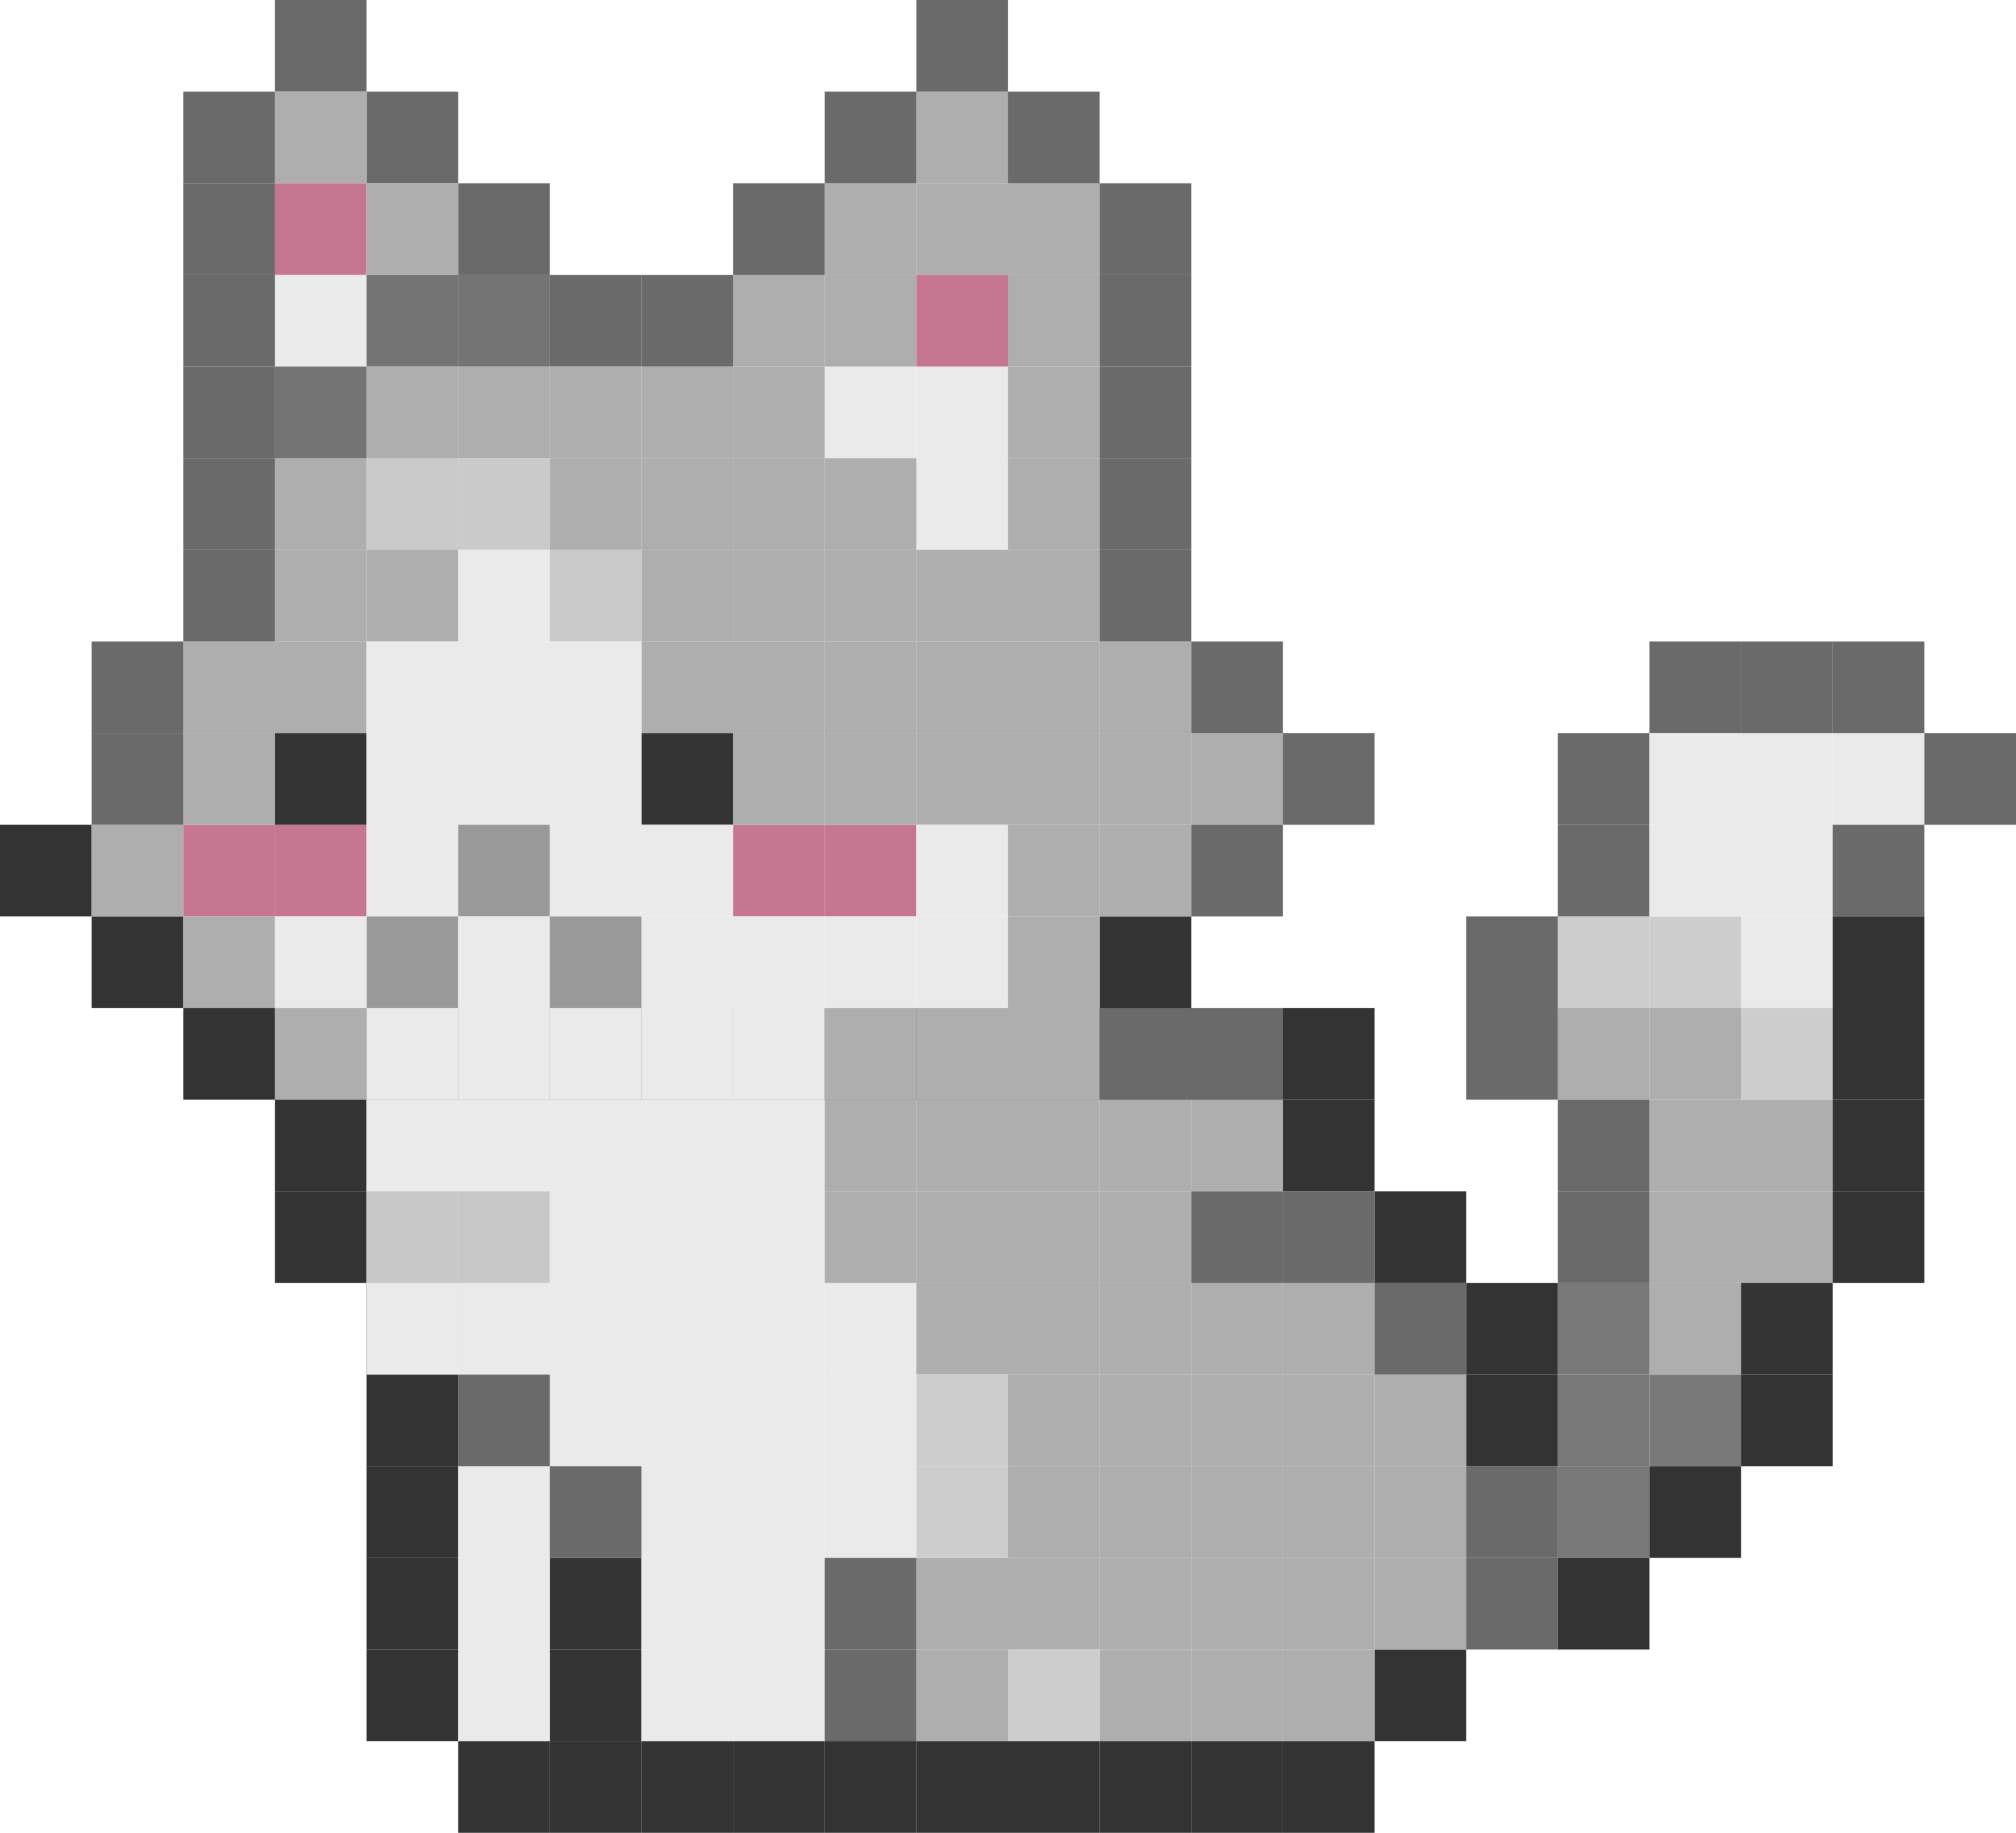
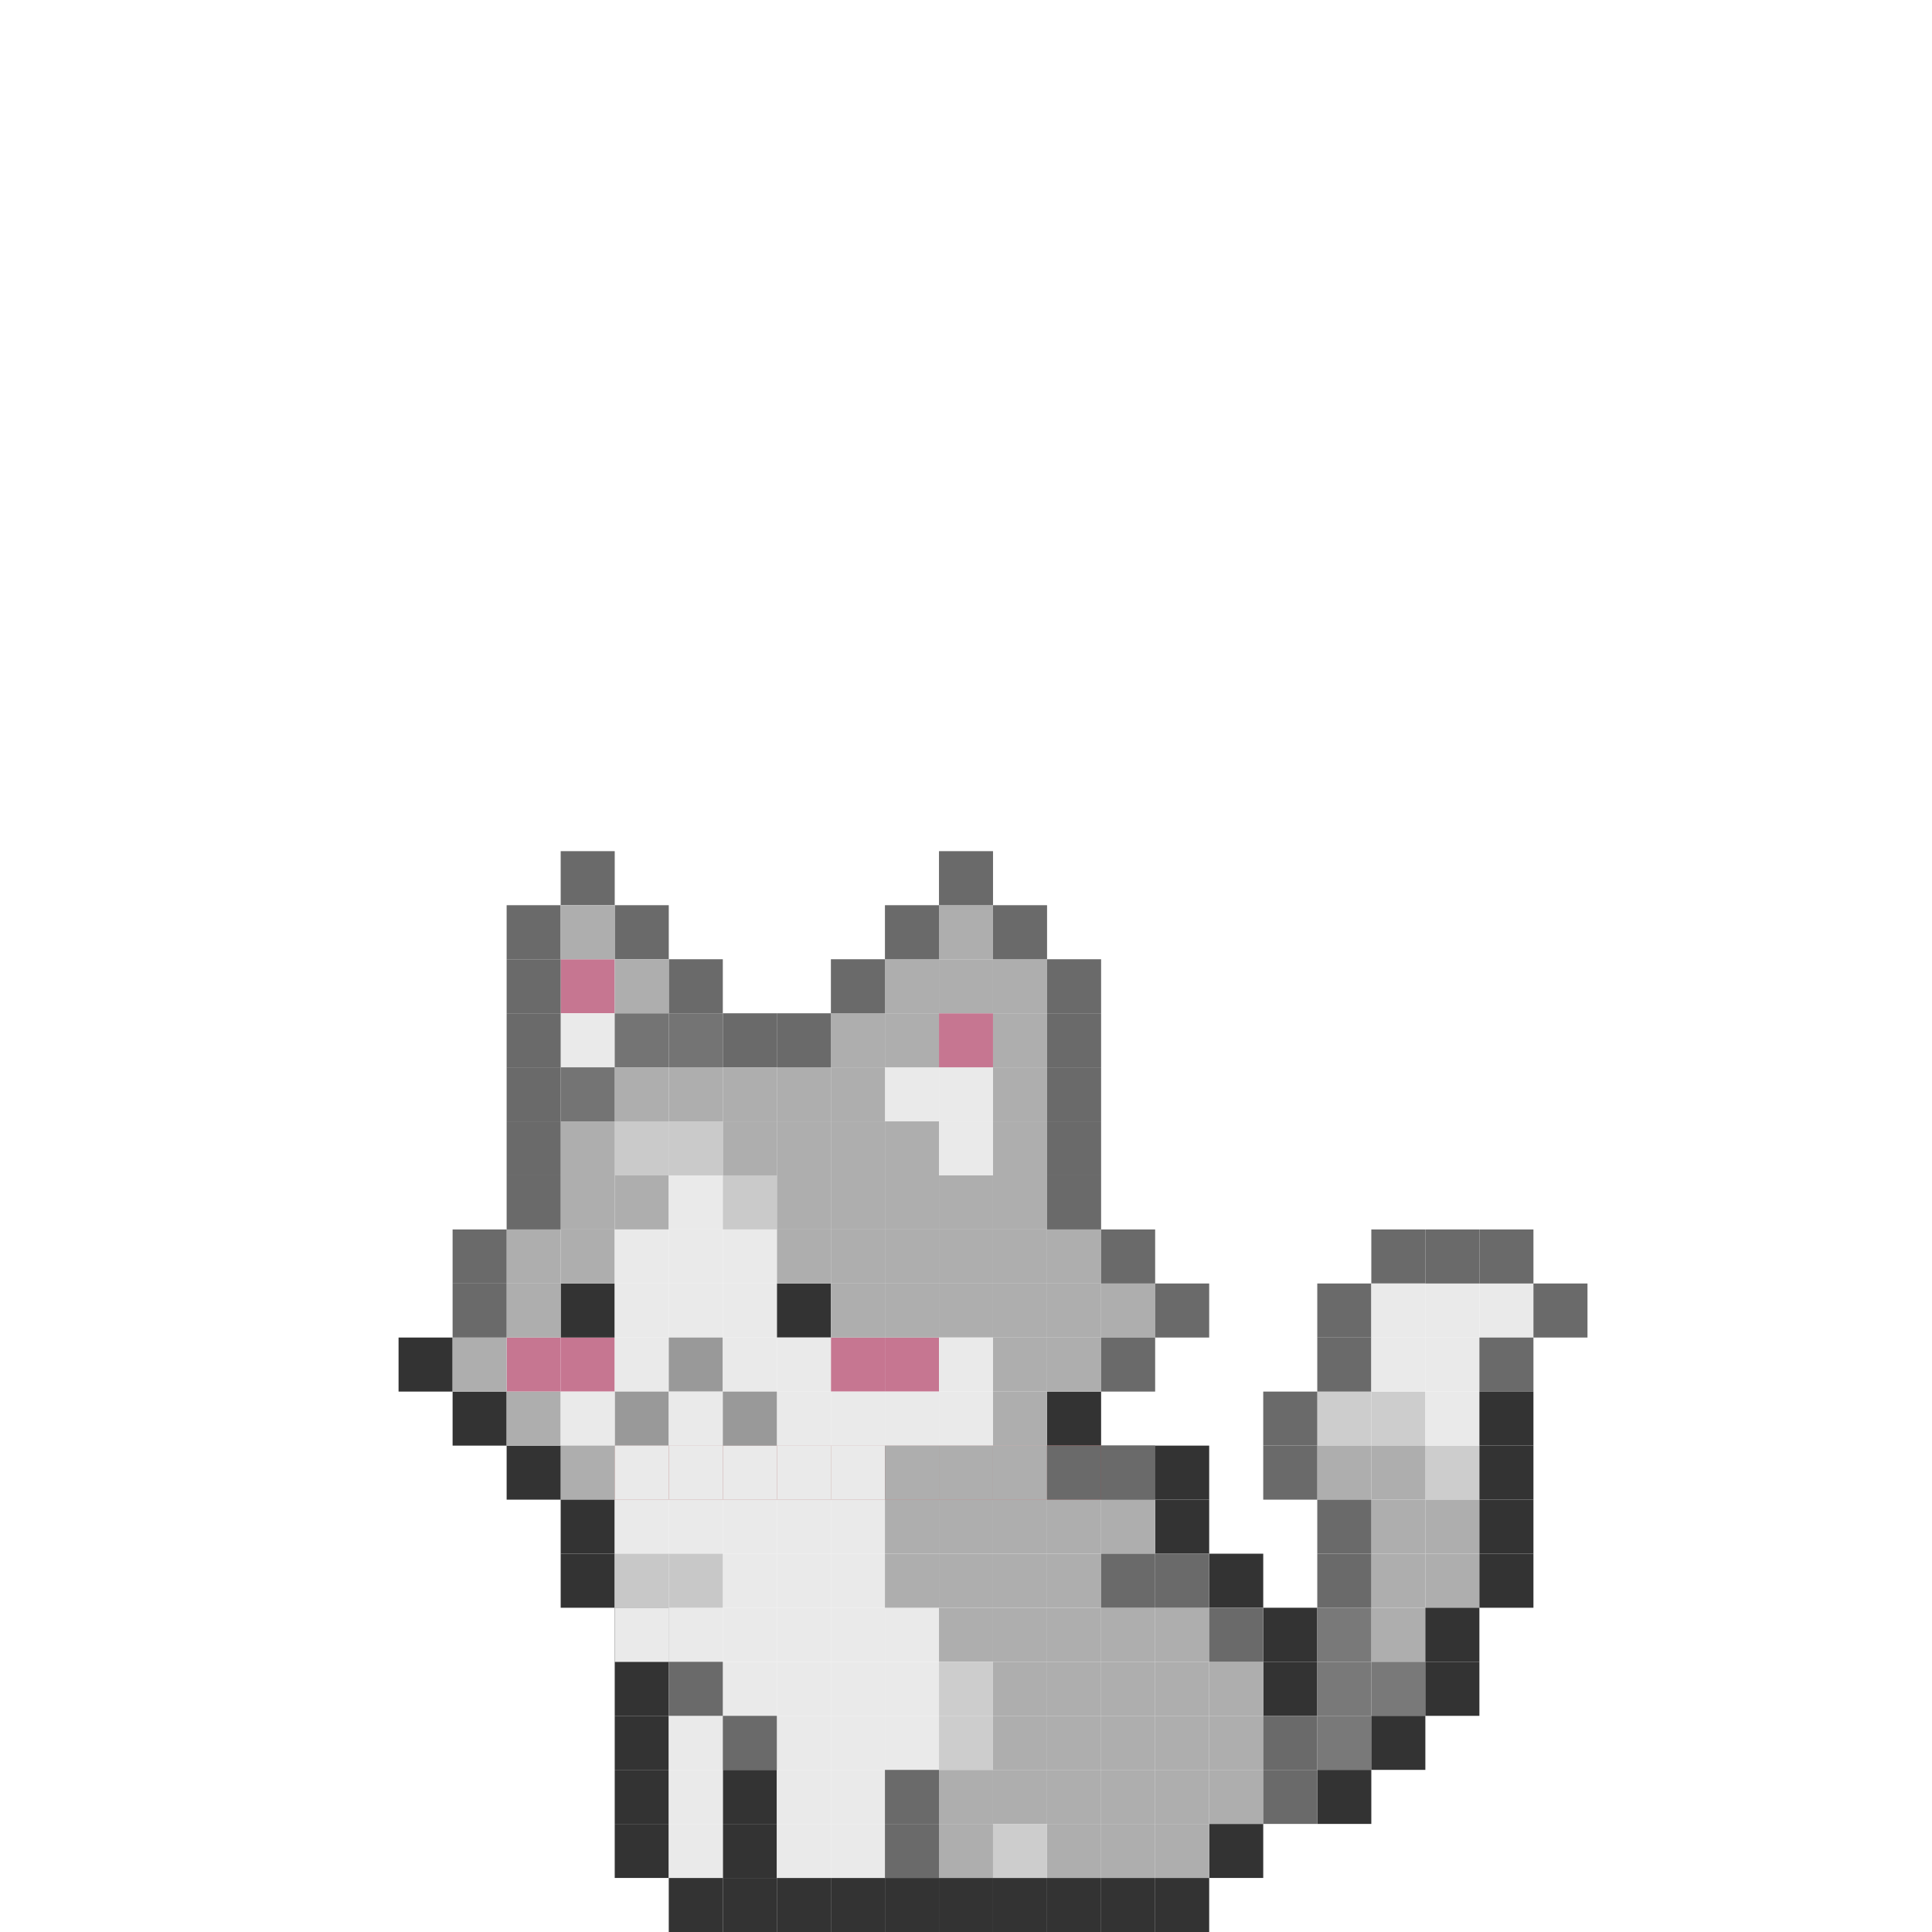
- <svg xmlns="http://www.w3.org/2000/svg" width="176" height="160" viewBox="0 0 176 160" fill="none">
-   <rect x="152" y="88" width="8" height="8" fill="#CDCDCD" />
-   <rect x="144" y="80" width="8" height="8" fill="#CDCDCD" />
-   <rect x="136" y="80" width="8" height="8" fill="#CDCDCD" />
-   <rect x="16" y="8" width="8" height="8" fill="#6A6A6A" />
-   <rect x="24" width="8" height="8" fill="#6A6A6A" />
-   <rect x="32" y="8" width="8" height="8" fill="#6A6A6A" />
-   <rect x="24" y="16" width="8" height="8" fill="#C67691" />
-   <rect x="24" y="24" width="8" height="8" fill="#EAEAEA" />
-   <rect x="72" y="32" width="8" height="8" fill="#EAEAEA" />
-   <rect x="80" y="32" width="8" height="8" fill="#EAEAEA" />
-   <rect x="80" y="40" width="8" height="8" fill="#EAEAEA" />
-   <rect x="80" y="24" width="8" height="8" fill="#C67691" />
-   <rect x="64" y="72" width="8" height="8" fill="#C67691" />
-   <rect x="16" y="72" width="8" height="8" fill="#C67691" />
-   <rect x="72" y="72" width="8" height="8" fill="#C67691" />
-   <rect x="24" y="72" width="8" height="8" fill="#C67691" />
-   <rect x="24" y="64" width="8" height="8" fill="#333333" />
-   <rect y="72" width="8" height="8" fill="#333333" />
-   <rect x="96" y="80" width="8" height="8" fill="#333333" />
-   <rect x="104" y="88" width="8" height="8" fill="#333333" />
-   <rect x="112" y="88" width="8" height="8" fill="#333333" />
-   <rect x="112" y="96" width="8" height="8" fill="#333333" />
-   <rect x="120" y="104" width="8" height="8" fill="#333333" />
-   <rect x="128" y="112" width="8" height="8" fill="#333333" />
-   <rect x="128" y="120" width="8" height="8" fill="#333333" />
-   <rect x="8" y="80" width="8" height="8" fill="#333333" />
-   <rect x="16" y="88" width="8" height="8" fill="#333333" />
-   <rect x="24" y="88" width="8" height="8" fill="#333333" />
-   <rect x="24" y="96" width="8" height="8" fill="#333333" />
-   <rect x="32" y="112" width="8" height="8" fill="#333333" />
-   <rect x="32" y="128" width="8" height="8" fill="#333333" />
-   <rect x="24" y="104" width="8" height="8" fill="#333333" />
-   <rect x="32" y="120" width="8" height="8" fill="#333333" />
-   <rect x="32" y="136" width="8" height="8" fill="#333333" />
-   <rect x="32" y="144" width="8" height="8" fill="#333333" />
-   <rect x="40" y="152" width="8" height="8" fill="#333333" />
-   <rect x="48" y="152" width="8" height="8" fill="#333333" />
-   <rect x="48" y="144" width="8" height="8" fill="#333333" />
-   <rect x="48" y="136" width="8" height="8" fill="#333333" />
-   <rect x="56" y="152" width="8" height="8" fill="#333333" />
-   <rect x="64" y="152" width="8" height="8" fill="#333333" />
-   <rect x="72" y="152" width="8" height="8" fill="#333333" />
-   <rect x="80" y="152" width="8" height="8" fill="#333333" />
-   <rect x="88" y="152" width="8" height="8" fill="#333333" />
-   <rect x="96" y="152" width="8" height="8" fill="#333333" />
-   <rect x="104" y="152" width="8" height="8" fill="#333333" />
-   <rect x="112" y="152" width="8" height="8" fill="#333333" />
-   <rect x="120" y="144" width="8" height="8" fill="#333333" />
-   <rect x="32" y="88" width="8" height="8" fill="#922623" />
-   <rect x="40" y="88" width="8" height="8" fill="#922623" />
-   <rect x="48" y="88" width="8" height="8" fill="#922623" />
-   <rect x="56" y="88" width="8" height="8" fill="#922623" />
-   <rect x="64" y="88" width="8" height="8" fill="#922623" />
-   <rect x="72" y="88" width="8" height="8" fill="#922623" />
-   <rect x="80" y="88" width="8" height="8" fill="#922623" />
-   <rect x="96" y="88" width="8" height="8" fill="#922623" />
-   <rect x="88" y="88" width="8" height="8" fill="#922623" />
-   <rect x="56" y="64" width="8" height="8" fill="#333333" />
-   <rect x="24" y="56" width="8" height="8" fill="#AEAEAE" />
-   <rect x="56" y="56" width="8" height="8" fill="#AEAEAE" />
-   <rect x="40" y="16" width="8" height="8" fill="#6A6A6A" />
-   <rect x="48" y="24" width="8" height="8" fill="#6A6A6A" />
-   <rect x="32" y="24" width="8" height="8" fill="#747474" />
-   <rect x="32" y="16" width="8" height="8" fill="#AEAEAE" />
-   <rect width="8" height="8" transform="matrix(-1 0 0 1 80 16)" fill="#AEAEAE" />
-   <rect width="8" height="8" transform="matrix(-1 0 0 1 80 24)" fill="#AEAEAE" />
-   <rect width="8" height="8" transform="matrix(-1 0 0 1 72 24)" fill="#AEAEAE" />
-   <rect width="8" height="8" transform="matrix(-1 0 0 1 72 32)" fill="#AEAEAE" />
-   <rect width="8" height="8" transform="matrix(-1 0 0 1 72 40)" fill="#AEAEAE" />
-   <rect width="8" height="8" transform="matrix(-1 0 0 1 80 40)" fill="#AEAEAE" />
-   <rect width="8" height="8" transform="matrix(-1 0 0 1 88 48)" fill="#AEAEAE" />
-   <rect width="8" height="8" transform="matrix(-1 0 0 1 88 56)" fill="#AEAEAE" />
-   <rect width="8" height="8" transform="matrix(-1 0 0 1 88 64)" fill="#AEAEAE" />
-   <rect width="8" height="8" transform="matrix(-1 0 0 1 80 48)" fill="#AEAEAE" />
-   <rect width="8" height="8" transform="matrix(-1 0 0 1 80 56)" fill="#AEAEAE" />
-   <rect width="8" height="8" transform="matrix(-1 0 0 1 80 64)" fill="#AEAEAE" />
-   <rect width="8" height="8" transform="matrix(-1 0 0 1 72 48)" fill="#AEAEAE" />
-   <rect width="8" height="8" transform="matrix(-1 0 0 1 72 56)" fill="#AEAEAE" />
-   <rect width="8" height="8" transform="matrix(-1 0 0 1 72 64)" fill="#AEAEAE" />
-   <rect width="8" height="8" transform="matrix(-1 0 0 1 64 32)" fill="#AEAEAE" />
-   <rect width="8" height="8" transform="matrix(-1 0 0 1 56 32)" fill="#AEAEAE" />
-   <rect width="8" height="8" transform="matrix(-1 0 0 1 48 32)" fill="#AEAEAE" />
-   <rect width="8" height="8" transform="matrix(-1 0 0 1 40 32)" fill="#AEAEAE" />
-   <rect width="8" height="8" transform="matrix(-1 0 0 1 32 40)" fill="#AEAEAE" />
-   <rect width="8" height="8" transform="matrix(-1 0 0 1 24 56)" fill="#AEAEAE" />
-   <rect width="8" height="8" transform="matrix(-1 0 0 1 32 48)" fill="#AEAEAE" />
-   <rect width="8" height="8" transform="matrix(-1 0 0 1 40 48)" fill="#AEAEAE" />
-   <rect width="8" height="8" transform="matrix(-1 0 0 1 24 64)" fill="#AEAEAE" />
-   <rect width="8" height="8" transform="matrix(-1 0 0 1 16 72)" fill="#AEAEAE" />
-   <rect width="8" height="8" transform="matrix(-1 0 0 1 24 80)" fill="#AEAEAE" />
-   <rect width="8" height="8" transform="matrix(-1 0 0 1 32 88)" fill="#AEAEAE" />
-   <rect width="8" height="8" transform="matrix(-1 0 0 1 40 40)" fill="#AEAEAE" />
-   <rect width="8" height="8" transform="matrix(-1 0 0 1 56 40)" fill="#AEAEAE" />
-   <rect width="8" height="8" transform="matrix(-1 0 0 1 64 40)" fill="#AEAEAE" />
-   <rect width="8" height="8" transform="matrix(-1 0 0 1 64 48)" fill="#AEAEAE" />
-   <rect width="8" height="8" transform="matrix(-1 0 0 1 40 40)" fill="#CACACA" />
-   <rect width="8" height="8" transform="matrix(-1 0 0 1 40 56)" fill="#EAEAEA" />
-   <rect width="8" height="8" transform="matrix(-1 0 0 1 40 64)" fill="#EAEAEA" />
-   <rect width="8" height="8" transform="matrix(-1 0 0 1 40 72)" fill="#EAEAEA" />
-   <rect width="8" height="8" transform="matrix(-1 0 0 1 40 80)" fill="#999999" />
-   <rect width="8" height="8" transform="matrix(-1 0 0 1 48 40)" fill="#CACACA" />
-   <rect width="8" height="8" transform="matrix(-1 0 0 1 48 48)" fill="#EAEAEA" />
-   <rect width="8" height="8" transform="matrix(-1 0 0 1 48 56)" fill="#EAEAEA" />
-   <rect width="8" height="8" transform="matrix(-1 0 0 1 48 64)" fill="#EAEAEA" />
-   <rect width="8" height="8" transform="matrix(-1 0 0 1 48 72)" fill="#999999" />
-   <rect width="8" height="8" transform="matrix(-1 0 0 1 56 48)" fill="#CACACA" />
-   <rect width="8" height="8" transform="matrix(-1 0 0 1 56 56)" fill="#EAEAEA" />
-   <rect width="8" height="8" transform="matrix(-1 0 0 1 56 64)" fill="#EAEAEA" />
-   <rect width="8" height="8" transform="matrix(-1 0 0 1 56 72)" fill="#EAEAEA" />
-   <rect width="8" height="8" transform="matrix(-1 0 0 1 32 80)" fill="#EAEAEA" />
-   <rect width="8" height="8" transform="matrix(-1 0 0 1 48 80)" fill="#EAEAEA" />
-   <rect width="8" height="8" transform="matrix(-1 0 0 1 64 80)" fill="#EAEAEA" />
-   <rect width="8" height="8" transform="matrix(-1 0 0 1 56 88)" fill="#EAEAEA" />
-   <rect width="8" height="8" transform="matrix(-1 0 0 1 56 96)" fill="#EAEAEA" />
-   <rect width="8" height="8" transform="matrix(-1 0 0 1 56 112)" fill="#EAEAEA" />
-   <rect width="8" height="8" transform="matrix(-1 0 0 1 72 104)" fill="#EAEAEA" />
-   <rect width="8" height="8" transform="matrix(-1 0 0 1 48 88)" fill="#EAEAEA" />
-   <rect width="8" height="8" transform="matrix(-1 0 0 1 48 96)" fill="#EAEAEA" />
-   <rect width="8" height="8" transform="matrix(-1 0 0 1 48 112)" fill="#EAEAEA" />
-   <rect width="8" height="8" transform="matrix(-1 0 0 1 64 104)" fill="#EAEAEA" />
-   <rect width="8" height="8" transform="matrix(-1 0 0 1 40 88)" fill="#EAEAEA" />
-   <rect width="8" height="8" transform="matrix(-1 0 0 1 40 96)" fill="#EAEAEA" />
-   <rect width="8" height="8" transform="matrix(-1 0 0 1 40 112)" fill="#EAEAEA" />
-   <rect width="8" height="8" transform="matrix(-1 0 0 1 56 104)" fill="#EAEAEA" />
-   <rect width="8" height="8" transform="matrix(-1 0 0 1 80 80)" fill="#EAEAEA" />
-   <rect width="8" height="8" transform="matrix(-1 0 0 1 88 72)" fill="#EAEAEA" />
-   <rect width="8" height="8" transform="matrix(-1 0 0 1 88 80)" fill="#EAEAEA" />
-   <rect width="8" height="8" transform="matrix(-1 0 0 1 72 88)" fill="#EAEAEA" />
-   <rect width="8" height="8" transform="matrix(-1 0 0 1 72 96)" fill="#EAEAEA" />
-   <rect width="8" height="8" transform="matrix(-1 0 0 1 72 112)" fill="#EAEAEA" />
-   <rect width="8" height="8" transform="matrix(-1 0 0 1 72 80)" fill="#EAEAEA" />
-   <rect width="8" height="8" transform="matrix(-1 0 0 1 64 88)" fill="#EAEAEA" />
-   <rect width="8" height="8" transform="matrix(-1 0 0 1 64 96)" fill="#EAEAEA" />
-   <rect width="8" height="8" transform="matrix(-1 0 0 1 64 112)" fill="#EAEAEA" />
-   <rect width="8" height="8" transform="matrix(-1 0 0 1 72 144)" fill="#EAEAEA" />
-   <rect width="8" height="8" transform="matrix(-1 0 0 1 64 144)" fill="#EAEAEA" />
-   <rect width="8" height="8" transform="matrix(-1 0 0 1 72 136)" fill="#EAEAEA" />
-   <rect width="8" height="8" transform="matrix(-1 0 0 1 64 136)" fill="#EAEAEA" />
-   <rect width="8" height="8" transform="matrix(-1 0 0 1 72 128)" fill="#EAEAEA" />
-   <rect width="8" height="8" transform="matrix(-1 0 0 1 80 128)" fill="#EAEAEA" />
-   <rect width="8" height="8" transform="matrix(-1 0 0 1 64 128)" fill="#EAEAEA" />
-   <rect width="8" height="8" transform="matrix(-1 0 0 1 72 120)" fill="#EAEAEA" />
-   <rect width="8" height="8" transform="matrix(-1 0 0 1 80 120)" fill="#EAEAEA" />
-   <rect width="8" height="8" transform="matrix(-1 0 0 1 80 112)" fill="#EAEAEA" />
-   <rect width="8" height="8" transform="matrix(-1 0 0 1 64 120)" fill="#EAEAEA" />
-   <rect width="8" height="8" transform="matrix(-1 0 0 1 56 120)" fill="#EAEAEA" />
-   <rect width="8" height="8" transform="matrix(-1 0 0 1 48 128)" fill="#EAEAEA" />
-   <rect width="8" height="8" transform="matrix(-1 0 0 1 48 136)" fill="#EAEAEA" />
-   <rect width="8" height="8" transform="matrix(-1 0 0 1 48 144)" fill="#EAEAEA" />
-   <rect width="8" height="8" transform="matrix(-1 0 0 1 64 72)" fill="#EAEAEA" />
-   <rect width="8" height="8" transform="matrix(-1 0 0 1 56 80)" fill="#999999" />
-   <rect width="8" height="8" transform="matrix(-1 0 0 1 88 16)" fill="#AEAEAE" />
-   <rect width="8" height="8" transform="matrix(-1 0 0 1 96 16)" fill="#AEAEAE" />
-   <rect width="8" height="8" transform="matrix(-1 0 0 1 96 24)" fill="#AEAEAE" />
-   <rect width="8" height="8" transform="matrix(-1 0 0 1 96 32)" fill="#AEAEAE" />
-   <rect width="8" height="8" transform="matrix(-1 0 0 1 96 40)" fill="#AEAEAE" />
-   <rect width="8" height="8" transform="matrix(-1 0 0 1 96 48)" fill="#AEAEAE" />
-   <rect width="8" height="8" transform="matrix(-1 0 0 1 96 56)" fill="#AEAEAE" />
-   <rect width="8" height="8" transform="matrix(-1 0 0 1 104 56)" fill="#AEAEAE" />
-   <rect width="8" height="8" transform="matrix(-1 0 0 1 112 64)" fill="#AEAEAE" />
-   <rect width="8" height="8" transform="matrix(-1 0 0 1 104 64)" fill="#AEAEAE" />
-   <rect width="8" height="8" transform="matrix(-1 0 0 1 96 64)" fill="#AEAEAE" />
-   <rect width="8" height="8" transform="matrix(-1 0 0 1 104 72)" fill="#AEAEAE" />
-   <rect width="8" height="8" transform="matrix(-1 0 0 1 96 72)" fill="#AEAEAE" />
-   <rect width="8" height="8" transform="matrix(-1 0 0 1 96 80)" fill="#AEAEAE" />
-   <rect width="8" height="8" transform="matrix(-1 0 0 1 80 88)" fill="#AEAEAE" />
-   <rect width="8" height="8" transform="matrix(-1 0 0 1 88 88)" fill="#AEAEAE" />
-   <rect width="8" height="8" transform="matrix(-1 0 0 1 96 88)" fill="#AEAEAE" />
-   <rect width="8" height="8" transform="matrix(-1 0 0 1 80 104)" fill="#AEAEAE" />
-   <rect width="8" height="8" transform="matrix(-1 0 0 1 88 96)" fill="#AEAEAE" />
-   <rect width="8" height="8" transform="matrix(-1 0 0 1 80 96)" fill="#AEAEAE" />
-   <rect width="8" height="8" transform="matrix(-1 0 0 1 88 112)" fill="#AEAEAE" />
-   <rect width="8" height="8" transform="matrix(-1 0 0 1 96 120)" fill="#AEAEAE" />
-   <rect width="8" height="8" transform="matrix(-1 0 0 1 104 128)" fill="#AEAEAE" />
-   <rect width="8" height="8" transform="matrix(-1 0 0 1 104 136)" fill="#AEAEAE" />
-   <rect width="8" height="8" transform="matrix(-1 0 0 1 88 136)" fill="#AEAEAE" />
-   <rect width="8" height="8" transform="matrix(-1 0 0 1 88 144)" fill="#AEAEAE" />
-   <rect width="8" height="8" transform="matrix(-1 0 0 1 88 104)" fill="#AEAEAE" />
-   <rect width="8" height="8" transform="matrix(-1 0 0 1 96 96)" fill="#AEAEAE" />
-   <rect width="8" height="8" transform="matrix(-1 0 0 1 96 112)" fill="#AEAEAE" />
-   <rect width="8" height="8" transform="matrix(-1 0 0 1 104 120)" fill="#AEAEAE" />
-   <rect width="8" height="8" transform="matrix(-1 0 0 1 152 88)" fill="#AEAEAE" />
-   <rect width="8" height="8" transform="matrix(-1 0 0 1 144 88)" fill="#AEAEAE" />
-   <rect width="8" height="8" transform="matrix(-1 0 0 1 152 96)" fill="#AEAEAE" />
-   <rect width="8" height="8" transform="matrix(-1 0 0 1 160 96)" fill="#AEAEAE" />
-   <rect width="8" height="8" transform="matrix(-1 0 0 1 152 104)" fill="#AEAEAE" />
-   <rect width="8" height="8" transform="matrix(-1 0 0 1 160 104)" fill="#AEAEAE" />
-   <rect width="8" height="8" transform="matrix(-1 0 0 1 152 112)" fill="#AEAEAE" />
-   <rect width="8" height="8" transform="matrix(-1 0 0 1 152 120)" fill="#797979" />
-   <rect width="8" height="8" transform="matrix(-1 0 0 1 144 120)" fill="#797979" />
-   <rect width="8" height="8" transform="matrix(-1 0 0 1 144 112)" fill="#797979" />
-   <rect width="8" height="8" transform="matrix(-1 0 0 1 144 128)" fill="#797979" />
-   <rect width="8" height="8" transform="matrix(-1 0 0 1 112 128)" fill="#AEAEAE" />
-   <rect width="8" height="8" transform="matrix(-1 0 0 1 96 128)" fill="#AEAEAE" />
-   <rect width="8" height="8" transform="matrix(-1 0 0 1 112 136)" fill="#AEAEAE" />
-   <rect width="8" height="8" transform="matrix(-1 0 0 1 112 144)" fill="#AEAEAE" />
-   <rect width="8" height="8" transform="matrix(-1 0 0 1 104 144)" fill="#AEAEAE" />
-   <rect width="8" height="8" transform="matrix(-1 0 0 1 96 136)" fill="#AEAEAE" />
-   <rect width="8" height="8" transform="matrix(-1 0 0 1 96 104)" fill="#AEAEAE" />
-   <rect width="8" height="8" transform="matrix(-1 0 0 1 104 96)" fill="#AEAEAE" />
-   <rect width="8" height="8" transform="matrix(-1 0 0 1 104 112)" fill="#AEAEAE" />
-   <rect width="8" height="8" transform="matrix(-1 0 0 1 112 120)" fill="#AEAEAE" />
-   <rect width="8" height="8" transform="matrix(-1 0 0 1 120 128)" fill="#AEAEAE" />
-   <rect width="8" height="8" transform="matrix(-1 0 0 1 120 136)" fill="#AEAEAE" />
-   <rect width="8" height="8" transform="matrix(-1 0 0 1 120 144)" fill="#AEAEAE" />
-   <rect width="8" height="8" transform="matrix(-1 0 0 1 104 104)" fill="#AEAEAE" />
-   <rect width="8" height="8" transform="matrix(-1 0 0 1 112 96)" fill="#AEAEAE" />
-   <rect width="8" height="8" transform="matrix(-1 0 0 1 112 112)" fill="#AEAEAE" />
-   <rect width="8" height="8" transform="matrix(-1 0 0 1 120 120)" fill="#AEAEAE" />
-   <rect width="8" height="8" transform="matrix(-1 0 0 1 128 128)" fill="#AEAEAE" />
-   <rect width="8" height="8" transform="matrix(-1 0 0 1 128 136)" fill="#AEAEAE" />
-   <rect width="8" height="8" transform="matrix(-1 0 0 1 128 120)" fill="#AEAEAE" />
-   <rect width="8" height="8" transform="matrix(-1 0 0 1 120 112)" fill="#AEAEAE" />
-   <rect x="24" y="8" width="8" height="8" fill="#AEAEAE" />
-   <rect width="8" height="8" transform="matrix(-1 0 0 1 88 8)" fill="#AEAEAE" />
-   <rect x="40" y="24" width="8" height="8" fill="#747474" />
-   <rect x="24" y="32" width="8" height="8" fill="#747474" />
-   <rect x="56" y="24" width="8" height="8" fill="#6A6A6A" />
-   <rect x="64" y="16" width="8" height="8" fill="#6A6A6A" />
-   <rect x="72" y="8" width="8" height="8" fill="#6A6A6A" />
-   <rect x="80" width="8" height="8" fill="#6A6A6A" />
-   <rect x="88" y="8" width="8" height="8" fill="#6A6A6A" />
-   <rect x="96" y="16" width="8" height="8" fill="#6A6A6A" />
-   <rect x="96" y="24" width="8" height="8" fill="#6A6A6A" />
-   <rect x="96" y="32" width="8" height="8" fill="#6A6A6A" />
-   <rect x="128" y="88" width="8" height="8" fill="#6A6A6A" />
-   <rect x="128" y="80" width="8" height="8" fill="#6A6A6A" />
-   <rect x="144" y="56" width="8" height="8" fill="#6A6A6A" />
-   <rect x="136" y="72" width="8" height="8" fill="#6A6A6A" />
-   <rect x="136" y="64" width="8" height="8" fill="#6A6A6A" />
-   <rect width="8" height="8" transform="matrix(-1 0 0 1 160 64)" fill="#EAEAEA" />
-   <rect width="8" height="8" transform="matrix(-1 0 0 1 152 64)" fill="#EAEAEA" />
-   <rect width="8" height="8" transform="matrix(-1 0 0 1 160 72)" fill="#EAEAEA" />
-   <rect width="8" height="8" transform="matrix(-1 0 0 1 168 64)" fill="#EAEAEA" />
-   <rect width="8" height="8" transform="matrix(-1 0 0 1 152 72)" fill="#EAEAEA" />
-   <rect width="8" height="8" transform="matrix(-1 0 0 1 160 80)" fill="#EAEAEA" />
-   <rect x="152" y="56" width="8" height="8" fill="#6A6A6A" />
-   <rect x="160" y="56" width="8" height="8" fill="#6A6A6A" />
-   <rect x="168" y="64" width="8" height="8" fill="#6A6A6A" />
-   <rect x="160" y="72" width="8" height="8" fill="#6A6A6A" />
-   <rect x="160" y="80" width="8" height="8" fill="#333333" />
-   <rect x="160" y="88" width="8" height="8" fill="#333333" />
-   <rect x="160" y="96" width="8" height="8" fill="#333333" />
-   <rect x="152" y="112" width="8" height="8" fill="#333333" />
-   <rect x="160" y="104" width="8" height="8" fill="#333333" />
-   <rect x="152" y="120" width="8" height="8" fill="#333333" />
-   <rect x="144" y="128" width="8" height="8" fill="#333333" />
-   <rect x="136" y="136" width="8" height="8" fill="#333333" />
-   <rect x="96" y="40" width="8" height="8" fill="#6A6A6A" />
-   <rect x="136" y="96" width="8" height="8" fill="#6A6A6A" />
-   <rect x="128" y="128" width="8" height="8" fill="#6A6A6A" />
-   <rect x="96" y="48" width="8" height="8" fill="#6A6A6A" />
-   <rect x="136" y="104" width="8" height="8" fill="#6A6A6A" />
-   <rect x="128" y="136" width="8" height="8" fill="#6A6A6A" />
-   <rect x="104" y="56" width="8" height="8" fill="#6A6A6A" />
-   <rect x="112" y="64" width="8" height="8" fill="#6A6A6A" />
-   <rect x="104" y="72" width="8" height="8" fill="#6A6A6A" />
-   <rect x="96" y="88" width="8" height="8" fill="#6A6A6A" />
-   <rect x="104" y="104" width="8" height="8" fill="#6A6A6A" />
-   <rect x="72" y="144" width="8" height="8" fill="#6A6A6A" />
-   <rect x="80" y="128" width="8" height="8" fill="#CDCDCD" />
-   <rect x="88" y="144" width="8" height="8" fill="#CDCDCD" />
-   <rect x="72" y="136" width="8" height="8" fill="#6A6A6A" />
-   <rect x="80" y="120" width="8" height="8" fill="#CDCDCD" />
-   <rect x="48" y="128" width="8" height="8" fill="#6A6A6A" />
-   <rect x="40" y="120" width="8" height="8" fill="#6A6A6A" />
-   <rect x="32" y="104" width="8" height="8" fill="#C8C8C8" />
-   <rect x="40" y="104" width="8" height="8" fill="#C8C8C8" />
-   <rect x="104" y="88" width="8" height="8" fill="#6A6A6A" />
-   <rect x="112" y="104" width="8" height="8" fill="#6A6A6A" />
-   <rect x="120" y="112" width="8" height="8" fill="#6A6A6A" />
-   <rect x="16" y="16" width="8" height="8" fill="#6A6A6A" />
-   <rect x="16" y="24" width="8" height="8" fill="#6A6A6A" />
-   <rect x="16" y="32" width="8" height="8" fill="#6A6A6A" />
-   <rect x="16" y="40" width="8" height="8" fill="#6A6A6A" />
-   <rect x="8" y="56" width="8" height="8" fill="#6A6A6A" />
-   <rect x="16" y="48" width="8" height="8" fill="#6A6A6A" />
-   <rect x="8" y="64" width="8" height="8" fill="#6A6A6A" />
+ <svg xmlns="http://www.w3.org/2000/svg" width="286" height="286" viewBox="0 0 286 286" fill="none">
+   <rect x="211" y="214" width="8" height="8" fill="#CDCDCD" />
+   <rect x="203" y="206" width="8" height="8" fill="#CDCDCD" />
+   <rect x="195" y="206" width="8" height="8" fill="#CDCDCD" />
+   <rect x="75" y="134" width="8" height="8" fill="#6A6A6A" />
+   <rect x="83" y="126" width="8" height="8" fill="#6A6A6A" />
+   <rect x="91" y="134" width="8" height="8" fill="#6A6A6A" />
+   <rect x="83" y="142" width="8" height="8" fill="#C67691" />
+   <rect x="83" y="150" width="8" height="8" fill="#EAEAEA" />
+   <rect x="131" y="158" width="8" height="8" fill="#EAEAEA" />
+   <rect x="139" y="158" width="8" height="8" fill="#EAEAEA" />
+   <rect x="139" y="166" width="8" height="8" fill="#EAEAEA" />
+   <rect x="139" y="150" width="8" height="8" fill="#C67691" />
+   <rect x="123" y="198" width="8" height="8" fill="#C67691" />
+   <rect x="75" y="198" width="8" height="8" fill="#C67691" />
+   <rect x="131" y="198" width="8" height="8" fill="#C67691" />
+   <rect x="83" y="198" width="8" height="8" fill="#C67691" />
+   <rect x="83" y="190" width="8" height="8" fill="#333333" />
+   <rect x="59" y="198" width="8" height="8" fill="#333333" />
+   <rect x="155" y="206" width="8" height="8" fill="#333333" />
+   <rect x="163" y="214" width="8" height="8" fill="#333333" />
+   <rect x="171" y="214" width="8" height="8" fill="#333333" />
+   <rect x="171" y="222" width="8" height="8" fill="#333333" />
+   <rect x="179" y="230" width="8" height="8" fill="#333333" />
+   <rect x="187" y="238" width="8" height="8" fill="#333333" />
+   <rect x="187" y="246" width="8" height="8" fill="#333333" />
+   <rect x="67" y="206" width="8" height="8" fill="#333333" />
+   <rect x="75" y="214" width="8" height="8" fill="#333333" />
+   <rect x="83" y="214" width="8" height="8" fill="#333333" />
+   <rect x="83" y="222" width="8" height="8" fill="#333333" />
+   <rect x="91" y="238" width="8" height="8" fill="#333333" />
+   <rect x="91" y="254" width="8" height="8" fill="#333333" />
+   <rect x="83" y="230" width="8" height="8" fill="#333333" />
+   <rect x="91" y="246" width="8" height="8" fill="#333333" />
+   <rect x="91" y="262" width="8" height="8" fill="#333333" />
+   <rect x="91" y="270" width="8" height="8" fill="#333333" />
+   <rect x="99" y="278" width="8" height="8" fill="#333333" />
+   <rect x="107" y="278" width="8" height="8" fill="#333333" />
+   <rect x="107" y="270" width="8" height="8" fill="#333333" />
+   <rect x="107" y="262" width="8" height="8" fill="#333333" />
+   <rect x="115" y="278" width="8" height="8" fill="#333333" />
+   <rect x="123" y="278" width="8" height="8" fill="#333333" />
+   <rect x="131" y="278" width="8" height="8" fill="#333333" />
+   <rect x="139" y="278" width="8" height="8" fill="#333333" />
+   <rect x="147" y="278" width="8" height="8" fill="#333333" />
+   <rect x="155" y="278" width="8" height="8" fill="#333333" />
+   <rect x="163" y="278" width="8" height="8" fill="#333333" />
+   <rect x="171" y="278" width="8" height="8" fill="#333333" />
+   <rect x="179" y="270" width="8" height="8" fill="#333333" />
+   <rect x="91" y="214" width="8" height="8" fill="#922623" />
+   <rect x="99" y="214" width="8" height="8" fill="#922623" />
+   <rect x="107" y="214" width="8" height="8" fill="#922623" />
+   <rect x="115" y="214" width="8" height="8" fill="#922623" />
+   <rect x="123" y="214" width="8" height="8" fill="#922623" />
+   <rect x="131" y="214" width="8" height="8" fill="#922623" />
+   <rect x="139" y="214" width="8" height="8" fill="#922623" />
+   <rect x="155" y="214" width="8" height="8" fill="#922623" />
+   <rect x="147" y="214" width="8" height="8" fill="#922623" />
+   <rect x="115" y="190" width="8" height="8" fill="#333333" />
+   <rect x="83" y="182" width="8" height="8" fill="#AEAEAE" />
+   <rect x="115" y="182" width="8" height="8" fill="#AEAEAE" />
+   <rect x="99" y="142" width="8" height="8" fill="#6A6A6A" />
+   <rect x="107" y="150" width="8" height="8" fill="#6A6A6A" />
+   <rect x="91" y="150" width="8" height="8" fill="#747474" />
+   <rect x="91" y="142" width="8" height="8" fill="#AEAEAE" />
+   <rect width="8" height="8" transform="matrix(-1 0 0 1 139 142)" fill="#AEAEAE" />
+   <rect width="8" height="8" transform="matrix(-1 0 0 1 139 150)" fill="#AEAEAE" />
+   <rect width="8" height="8" transform="matrix(-1 0 0 1 131 150)" fill="#AEAEAE" />
+   <rect width="8" height="8" transform="matrix(-1 0 0 1 131 158)" fill="#AEAEAE" />
+   <rect width="8" height="8" transform="matrix(-1 0 0 1 131 166)" fill="#AEAEAE" />
+   <rect width="8" height="8" transform="matrix(-1 0 0 1 139 166)" fill="#AEAEAE" />
+   <rect width="8" height="8" transform="matrix(-1 0 0 1 147 174)" fill="#AEAEAE" />
+   <rect width="8" height="8" transform="matrix(-1 0 0 1 147 182)" fill="#AEAEAE" />
+   <rect width="8" height="8" transform="matrix(-1 0 0 1 147 190)" fill="#AEAEAE" />
+   <rect width="8" height="8" transform="matrix(-1 0 0 1 139 174)" fill="#AEAEAE" />
+   <rect width="8" height="8" transform="matrix(-1 0 0 1 139 182)" fill="#AEAEAE" />
+   <rect width="8" height="8" transform="matrix(-1 0 0 1 139 190)" fill="#AEAEAE" />
+   <rect width="8" height="8" transform="matrix(-1 0 0 1 131 174)" fill="#AEAEAE" />
+   <rect width="8" height="8" transform="matrix(-1 0 0 1 131 182)" fill="#AEAEAE" />
+   <rect width="8" height="8" transform="matrix(-1 0 0 1 131 190)" fill="#AEAEAE" />
+   <rect width="8" height="8" transform="matrix(-1 0 0 1 123 158)" fill="#AEAEAE" />
+   <rect width="8" height="8" transform="matrix(-1 0 0 1 115 158)" fill="#AEAEAE" />
+   <rect width="8" height="8" transform="matrix(-1 0 0 1 107 158)" fill="#AEAEAE" />
+   <rect width="8" height="8" transform="matrix(-1 0 0 1 99 158)" fill="#AEAEAE" />
+   <rect width="8" height="8" transform="matrix(-1 0 0 1 91 166)" fill="#AEAEAE" />
+   <rect width="8" height="8" transform="matrix(-1 0 0 1 83 182)" fill="#AEAEAE" />
+   <rect width="8" height="8" transform="matrix(-1 0 0 1 91 174)" fill="#AEAEAE" />
+   <rect width="8" height="8" transform="matrix(-1 0 0 1 99 174)" fill="#AEAEAE" />
+   <rect width="8" height="8" transform="matrix(-1 0 0 1 83 190)" fill="#AEAEAE" />
+   <rect width="8" height="8" transform="matrix(-1 0 0 1 75 198)" fill="#AEAEAE" />
+   <rect width="8" height="8" transform="matrix(-1 0 0 1 83 206)" fill="#AEAEAE" />
+   <rect width="8" height="8" transform="matrix(-1 0 0 1 91 214)" fill="#AEAEAE" />
+   <rect width="8" height="8" transform="matrix(-1 0 0 1 99 166)" fill="#AEAEAE" />
+   <rect width="8" height="8" transform="matrix(-1 0 0 1 115 166)" fill="#AEAEAE" />
+   <rect width="8" height="8" transform="matrix(-1 0 0 1 123 166)" fill="#AEAEAE" />
+   <rect width="8" height="8" transform="matrix(-1 0 0 1 123 174)" fill="#AEAEAE" />
+   <rect width="8" height="8" transform="matrix(-1 0 0 1 99 166)" fill="#CACACA" />
+   <rect width="8" height="8" transform="matrix(-1 0 0 1 99 182)" fill="#EAEAEA" />
+   <rect width="8" height="8" transform="matrix(-1 0 0 1 99 190)" fill="#EAEAEA" />
+   <rect width="8" height="8" transform="matrix(-1 0 0 1 99 198)" fill="#EAEAEA" />
+   <rect width="8" height="8" transform="matrix(-1 0 0 1 99 206)" fill="#999999" />
+   <rect width="8" height="8" transform="matrix(-1 0 0 1 107 166)" fill="#CACACA" />
+   <rect width="8" height="8" transform="matrix(-1 0 0 1 107 174)" fill="#EAEAEA" />
+   <rect width="8" height="8" transform="matrix(-1 0 0 1 107 182)" fill="#EAEAEA" />
+   <rect width="8" height="8" transform="matrix(-1 0 0 1 107 190)" fill="#EAEAEA" />
+   <rect width="8" height="8" transform="matrix(-1 0 0 1 107 198)" fill="#999999" />
+   <rect width="8" height="8" transform="matrix(-1 0 0 1 115 174)" fill="#CACACA" />
+   <rect width="8" height="8" transform="matrix(-1 0 0 1 115 182)" fill="#EAEAEA" />
+   <rect width="8" height="8" transform="matrix(-1 0 0 1 115 190)" fill="#EAEAEA" />
+   <rect width="8" height="8" transform="matrix(-1 0 0 1 115 198)" fill="#EAEAEA" />
+   <rect width="8" height="8" transform="matrix(-1 0 0 1 91 206)" fill="#EAEAEA" />
+   <rect width="8" height="8" transform="matrix(-1 0 0 1 107 206)" fill="#EAEAEA" />
+   <rect width="8" height="8" transform="matrix(-1 0 0 1 123 206)" fill="#EAEAEA" />
+   <rect width="8" height="8" transform="matrix(-1 0 0 1 115 214)" fill="#EAEAEA" />
+   <rect width="8" height="8" transform="matrix(-1 0 0 1 115 222)" fill="#EAEAEA" />
+   <rect width="8" height="8" transform="matrix(-1 0 0 1 115 238)" fill="#EAEAEA" />
+   <rect width="8" height="8" transform="matrix(-1 0 0 1 131 230)" fill="#EAEAEA" />
+   <rect width="8" height="8" transform="matrix(-1 0 0 1 107 214)" fill="#EAEAEA" />
+   <rect width="8" height="8" transform="matrix(-1 0 0 1 107 222)" fill="#EAEAEA" />
+   <rect width="8" height="8" transform="matrix(-1 0 0 1 107 238)" fill="#EAEAEA" />
+   <rect width="8" height="8" transform="matrix(-1 0 0 1 123 230)" fill="#EAEAEA" />
+   <rect width="8" height="8" transform="matrix(-1 0 0 1 99 214)" fill="#EAEAEA" />
+   <rect width="8" height="8" transform="matrix(-1 0 0 1 99 222)" fill="#EAEAEA" />
+   <rect width="8" height="8" transform="matrix(-1 0 0 1 99 238)" fill="#EAEAEA" />
+   <rect width="8" height="8" transform="matrix(-1 0 0 1 115 230)" fill="#EAEAEA" />
+   <rect width="8" height="8" transform="matrix(-1 0 0 1 139 206)" fill="#EAEAEA" />
+   <rect width="8" height="8" transform="matrix(-1 0 0 1 147 198)" fill="#EAEAEA" />
+   <rect width="8" height="8" transform="matrix(-1 0 0 1 147 206)" fill="#EAEAEA" />
+   <rect width="8" height="8" transform="matrix(-1 0 0 1 131 214)" fill="#EAEAEA" />
+   <rect width="8" height="8" transform="matrix(-1 0 0 1 131 222)" fill="#EAEAEA" />
+   <rect width="8" height="8" transform="matrix(-1 0 0 1 131 238)" fill="#EAEAEA" />
+   <rect width="8" height="8" transform="matrix(-1 0 0 1 131 206)" fill="#EAEAEA" />
+   <rect width="8" height="8" transform="matrix(-1 0 0 1 123 214)" fill="#EAEAEA" />
+   <rect width="8" height="8" transform="matrix(-1 0 0 1 123 222)" fill="#EAEAEA" />
+   <rect width="8" height="8" transform="matrix(-1 0 0 1 123 238)" fill="#EAEAEA" />
+   <rect width="8" height="8" transform="matrix(-1 0 0 1 131 270)" fill="#EAEAEA" />
+   <rect width="8" height="8" transform="matrix(-1 0 0 1 123 270)" fill="#EAEAEA" />
+   <rect width="8" height="8" transform="matrix(-1 0 0 1 131 262)" fill="#EAEAEA" />
+   <rect width="8" height="8" transform="matrix(-1 0 0 1 123 262)" fill="#EAEAEA" />
+   <rect width="8" height="8" transform="matrix(-1 0 0 1 131 254)" fill="#EAEAEA" />
+   <rect width="8" height="8" transform="matrix(-1 0 0 1 139 254)" fill="#EAEAEA" />
+   <rect width="8" height="8" transform="matrix(-1 0 0 1 123 254)" fill="#EAEAEA" />
+   <rect width="8" height="8" transform="matrix(-1 0 0 1 131 246)" fill="#EAEAEA" />
+   <rect width="8" height="8" transform="matrix(-1 0 0 1 139 246)" fill="#EAEAEA" />
+   <rect width="8" height="8" transform="matrix(-1 0 0 1 139 238)" fill="#EAEAEA" />
+   <rect width="8" height="8" transform="matrix(-1 0 0 1 123 246)" fill="#EAEAEA" />
+   <rect width="8" height="8" transform="matrix(-1 0 0 1 115 246)" fill="#EAEAEA" />
+   <rect width="8" height="8" transform="matrix(-1 0 0 1 107 254)" fill="#EAEAEA" />
+   <rect width="8" height="8" transform="matrix(-1 0 0 1 107 262)" fill="#EAEAEA" />
+   <rect width="8" height="8" transform="matrix(-1 0 0 1 107 270)" fill="#EAEAEA" />
+   <rect width="8" height="8" transform="matrix(-1 0 0 1 123 198)" fill="#EAEAEA" />
+   <rect width="8" height="8" transform="matrix(-1 0 0 1 115 206)" fill="#999999" />
+   <rect width="8" height="8" transform="matrix(-1 0 0 1 147 142)" fill="#AEAEAE" />
+   <rect width="8" height="8" transform="matrix(-1 0 0 1 155 142)" fill="#AEAEAE" />
+   <rect width="8" height="8" transform="matrix(-1 0 0 1 155 150)" fill="#AEAEAE" />
+   <rect width="8" height="8" transform="matrix(-1 0 0 1 155 158)" fill="#AEAEAE" />
+   <rect width="8" height="8" transform="matrix(-1 0 0 1 155 166)" fill="#AEAEAE" />
+   <rect width="8" height="8" transform="matrix(-1 0 0 1 155 174)" fill="#AEAEAE" />
+   <rect width="8" height="8" transform="matrix(-1 0 0 1 155 182)" fill="#AEAEAE" />
+   <rect width="8" height="8" transform="matrix(-1 0 0 1 163 182)" fill="#AEAEAE" />
+   <rect width="8" height="8" transform="matrix(-1 0 0 1 171 190)" fill="#AEAEAE" />
+   <rect width="8" height="8" transform="matrix(-1 0 0 1 163 190)" fill="#AEAEAE" />
+   <rect width="8" height="8" transform="matrix(-1 0 0 1 155 190)" fill="#AEAEAE" />
+   <rect width="8" height="8" transform="matrix(-1 0 0 1 163 198)" fill="#AEAEAE" />
+   <rect width="8" height="8" transform="matrix(-1 0 0 1 155 198)" fill="#AEAEAE" />
+   <rect width="8" height="8" transform="matrix(-1 0 0 1 155 206)" fill="#AEAEAE" />
+   <rect width="8" height="8" transform="matrix(-1 0 0 1 139 214)" fill="#AEAEAE" />
+   <rect width="8" height="8" transform="matrix(-1 0 0 1 147 214)" fill="#AEAEAE" />
+   <rect width="8" height="8" transform="matrix(-1 0 0 1 155 214)" fill="#AEAEAE" />
+   <rect width="8" height="8" transform="matrix(-1 0 0 1 139 230)" fill="#AEAEAE" />
+   <rect width="8" height="8" transform="matrix(-1 0 0 1 147 222)" fill="#AEAEAE" />
+   <rect width="8" height="8" transform="matrix(-1 0 0 1 139 222)" fill="#AEAEAE" />
+   <rect width="8" height="8" transform="matrix(-1 0 0 1 147 238)" fill="#AEAEAE" />
+   <rect width="8" height="8" transform="matrix(-1 0 0 1 155 246)" fill="#AEAEAE" />
+   <rect width="8" height="8" transform="matrix(-1 0 0 1 163 254)" fill="#AEAEAE" />
+   <rect width="8" height="8" transform="matrix(-1 0 0 1 163 262)" fill="#AEAEAE" />
+   <rect width="8" height="8" transform="matrix(-1 0 0 1 147 262)" fill="#AEAEAE" />
+   <rect width="8" height="8" transform="matrix(-1 0 0 1 147 270)" fill="#AEAEAE" />
+   <rect width="8" height="8" transform="matrix(-1 0 0 1 147 230)" fill="#AEAEAE" />
+   <rect width="8" height="8" transform="matrix(-1 0 0 1 155 222)" fill="#AEAEAE" />
+   <rect width="8" height="8" transform="matrix(-1 0 0 1 155 238)" fill="#AEAEAE" />
+   <rect width="8" height="8" transform="matrix(-1 0 0 1 163 246)" fill="#AEAEAE" />
+   <rect width="8" height="8" transform="matrix(-1 0 0 1 211 214)" fill="#AEAEAE" />
+   <rect width="8" height="8" transform="matrix(-1 0 0 1 203 214)" fill="#AEAEAE" />
+   <rect width="8" height="8" transform="matrix(-1 0 0 1 211 222)" fill="#AEAEAE" />
+   <rect width="8" height="8" transform="matrix(-1 0 0 1 219 222)" fill="#AEAEAE" />
+   <rect width="8" height="8" transform="matrix(-1 0 0 1 211 230)" fill="#AEAEAE" />
+   <rect width="8" height="8" transform="matrix(-1 0 0 1 219 230)" fill="#AEAEAE" />
+   <rect width="8" height="8" transform="matrix(-1 0 0 1 211 238)" fill="#AEAEAE" />
+   <rect width="8" height="8" transform="matrix(-1 0 0 1 211 246)" fill="#797979" />
+   <rect width="8" height="8" transform="matrix(-1 0 0 1 203 246)" fill="#797979" />
+   <rect width="8" height="8" transform="matrix(-1 0 0 1 203 238)" fill="#797979" />
+   <rect width="8" height="8" transform="matrix(-1 0 0 1 203 254)" fill="#797979" />
+   <rect width="8" height="8" transform="matrix(-1 0 0 1 171 254)" fill="#AEAEAE" />
+   <rect width="8" height="8" transform="matrix(-1 0 0 1 155 254)" fill="#AEAEAE" />
+   <rect width="8" height="8" transform="matrix(-1 0 0 1 171 262)" fill="#AEAEAE" />
+   <rect width="8" height="8" transform="matrix(-1 0 0 1 171 270)" fill="#AEAEAE" />
+   <rect width="8" height="8" transform="matrix(-1 0 0 1 163 270)" fill="#AEAEAE" />
+   <rect width="8" height="8" transform="matrix(-1 0 0 1 155 262)" fill="#AEAEAE" />
+   <rect width="8" height="8" transform="matrix(-1 0 0 1 155 230)" fill="#AEAEAE" />
+   <rect width="8" height="8" transform="matrix(-1 0 0 1 163 222)" fill="#AEAEAE" />
+   <rect width="8" height="8" transform="matrix(-1 0 0 1 163 238)" fill="#AEAEAE" />
+   <rect width="8" height="8" transform="matrix(-1 0 0 1 171 246)" fill="#AEAEAE" />
+   <rect width="8" height="8" transform="matrix(-1 0 0 1 179 254)" fill="#AEAEAE" />
+   <rect width="8" height="8" transform="matrix(-1 0 0 1 179 262)" fill="#AEAEAE" />
+   <rect width="8" height="8" transform="matrix(-1 0 0 1 179 270)" fill="#AEAEAE" />
+   <rect width="8" height="8" transform="matrix(-1 0 0 1 163 230)" fill="#AEAEAE" />
+   <rect width="8" height="8" transform="matrix(-1 0 0 1 171 222)" fill="#AEAEAE" />
+   <rect width="8" height="8" transform="matrix(-1 0 0 1 171 238)" fill="#AEAEAE" />
+   <rect width="8" height="8" transform="matrix(-1 0 0 1 179 246)" fill="#AEAEAE" />
+   <rect width="8" height="8" transform="matrix(-1 0 0 1 187 254)" fill="#AEAEAE" />
+   <rect width="8" height="8" transform="matrix(-1 0 0 1 187 262)" fill="#AEAEAE" />
+   <rect width="8" height="8" transform="matrix(-1 0 0 1 187 246)" fill="#AEAEAE" />
+   <rect width="8" height="8" transform="matrix(-1 0 0 1 179 238)" fill="#AEAEAE" />
+   <rect x="83" y="134" width="8" height="8" fill="#AEAEAE" />
+   <rect width="8" height="8" transform="matrix(-1 0 0 1 147 134)" fill="#AEAEAE" />
+   <rect x="99" y="150" width="8" height="8" fill="#747474" />
+   <rect x="83" y="158" width="8" height="8" fill="#747474" />
+   <rect x="115" y="150" width="8" height="8" fill="#6A6A6A" />
+   <rect x="123" y="142" width="8" height="8" fill="#6A6A6A" />
+   <rect x="131" y="134" width="8" height="8" fill="#6A6A6A" />
+   <rect x="139" y="126" width="8" height="8" fill="#6A6A6A" />
+   <rect x="147" y="134" width="8" height="8" fill="#6A6A6A" />
+   <rect x="155" y="142" width="8" height="8" fill="#6A6A6A" />
+   <rect x="155" y="150" width="8" height="8" fill="#6A6A6A" />
+   <rect x="155" y="158" width="8" height="8" fill="#6A6A6A" />
+   <rect x="187" y="214" width="8" height="8" fill="#6A6A6A" />
+   <rect x="187" y="206" width="8" height="8" fill="#6A6A6A" />
+   <rect x="203" y="182" width="8" height="8" fill="#6A6A6A" />
+   <rect x="195" y="198" width="8" height="8" fill="#6A6A6A" />
+   <rect x="195" y="190" width="8" height="8" fill="#6A6A6A" />
+   <rect width="8" height="8" transform="matrix(-1 0 0 1 219 190)" fill="#EAEAEA" />
+   <rect width="8" height="8" transform="matrix(-1 0 0 1 211 190)" fill="#EAEAEA" />
+   <rect width="8" height="8" transform="matrix(-1 0 0 1 219 198)" fill="#EAEAEA" />
+   <rect width="8" height="8" transform="matrix(-1 0 0 1 227 190)" fill="#EAEAEA" />
+   <rect width="8" height="8" transform="matrix(-1 0 0 1 211 198)" fill="#EAEAEA" />
+   <rect width="8" height="8" transform="matrix(-1 0 0 1 219 206)" fill="#EAEAEA" />
+   <rect x="211" y="182" width="8" height="8" fill="#6A6A6A" />
+   <rect x="219" y="182" width="8" height="8" fill="#6A6A6A" />
+   <rect x="227" y="190" width="8" height="8" fill="#6A6A6A" />
+   <rect x="219" y="198" width="8" height="8" fill="#6A6A6A" />
+   <rect x="219" y="206" width="8" height="8" fill="#333333" />
+   <rect x="219" y="214" width="8" height="8" fill="#333333" />
+   <rect x="219" y="222" width="8" height="8" fill="#333333" />
+   <rect x="211" y="238" width="8" height="8" fill="#333333" />
+   <rect x="219" y="230" width="8" height="8" fill="#333333" />
+   <rect x="211" y="246" width="8" height="8" fill="#333333" />
+   <rect x="203" y="254" width="8" height="8" fill="#333333" />
+   <rect x="195" y="262" width="8" height="8" fill="#333333" />
+   <rect x="155" y="166" width="8" height="8" fill="#6A6A6A" />
+   <rect x="195" y="222" width="8" height="8" fill="#6A6A6A" />
+   <rect x="187" y="254" width="8" height="8" fill="#6A6A6A" />
+   <rect x="155" y="174" width="8" height="8" fill="#6A6A6A" />
+   <rect x="195" y="230" width="8" height="8" fill="#6A6A6A" />
+   <rect x="187" y="262" width="8" height="8" fill="#6A6A6A" />
+   <rect x="163" y="182" width="8" height="8" fill="#6A6A6A" />
+   <rect x="171" y="190" width="8" height="8" fill="#6A6A6A" />
+   <rect x="163" y="198" width="8" height="8" fill="#6A6A6A" />
+   <rect x="155" y="214" width="8" height="8" fill="#6A6A6A" />
+   <rect x="163" y="230" width="8" height="8" fill="#6A6A6A" />
+   <rect x="131" y="270" width="8" height="8" fill="#6A6A6A" />
+   <rect x="139" y="254" width="8" height="8" fill="#CDCDCD" />
+   <rect x="147" y="270" width="8" height="8" fill="#CDCDCD" />
+   <rect x="131" y="262" width="8" height="8" fill="#6A6A6A" />
+   <rect x="139" y="246" width="8" height="8" fill="#CDCDCD" />
+   <rect x="107" y="254" width="8" height="8" fill="#6A6A6A" />
+   <rect x="99" y="246" width="8" height="8" fill="#6A6A6A" />
+   <rect x="91" y="230" width="8" height="8" fill="#C8C8C8" />
+   <rect x="99" y="230" width="8" height="8" fill="#C8C8C8" />
+   <rect x="163" y="214" width="8" height="8" fill="#6A6A6A" />
+   <rect x="171" y="230" width="8" height="8" fill="#6A6A6A" />
+   <rect x="179" y="238" width="8" height="8" fill="#6A6A6A" />
+   <rect x="75" y="142" width="8" height="8" fill="#6A6A6A" />
+   <rect x="75" y="150" width="8" height="8" fill="#6A6A6A" />
+   <rect x="75" y="158" width="8" height="8" fill="#6A6A6A" />
+   <rect x="75" y="166" width="8" height="8" fill="#6A6A6A" />
+   <rect x="67" y="182" width="8" height="8" fill="#6A6A6A" />
+   <rect x="75" y="174" width="8" height="8" fill="#6A6A6A" />
+   <rect x="67" y="190" width="8" height="8" fill="#6A6A6A" />
</svg>
